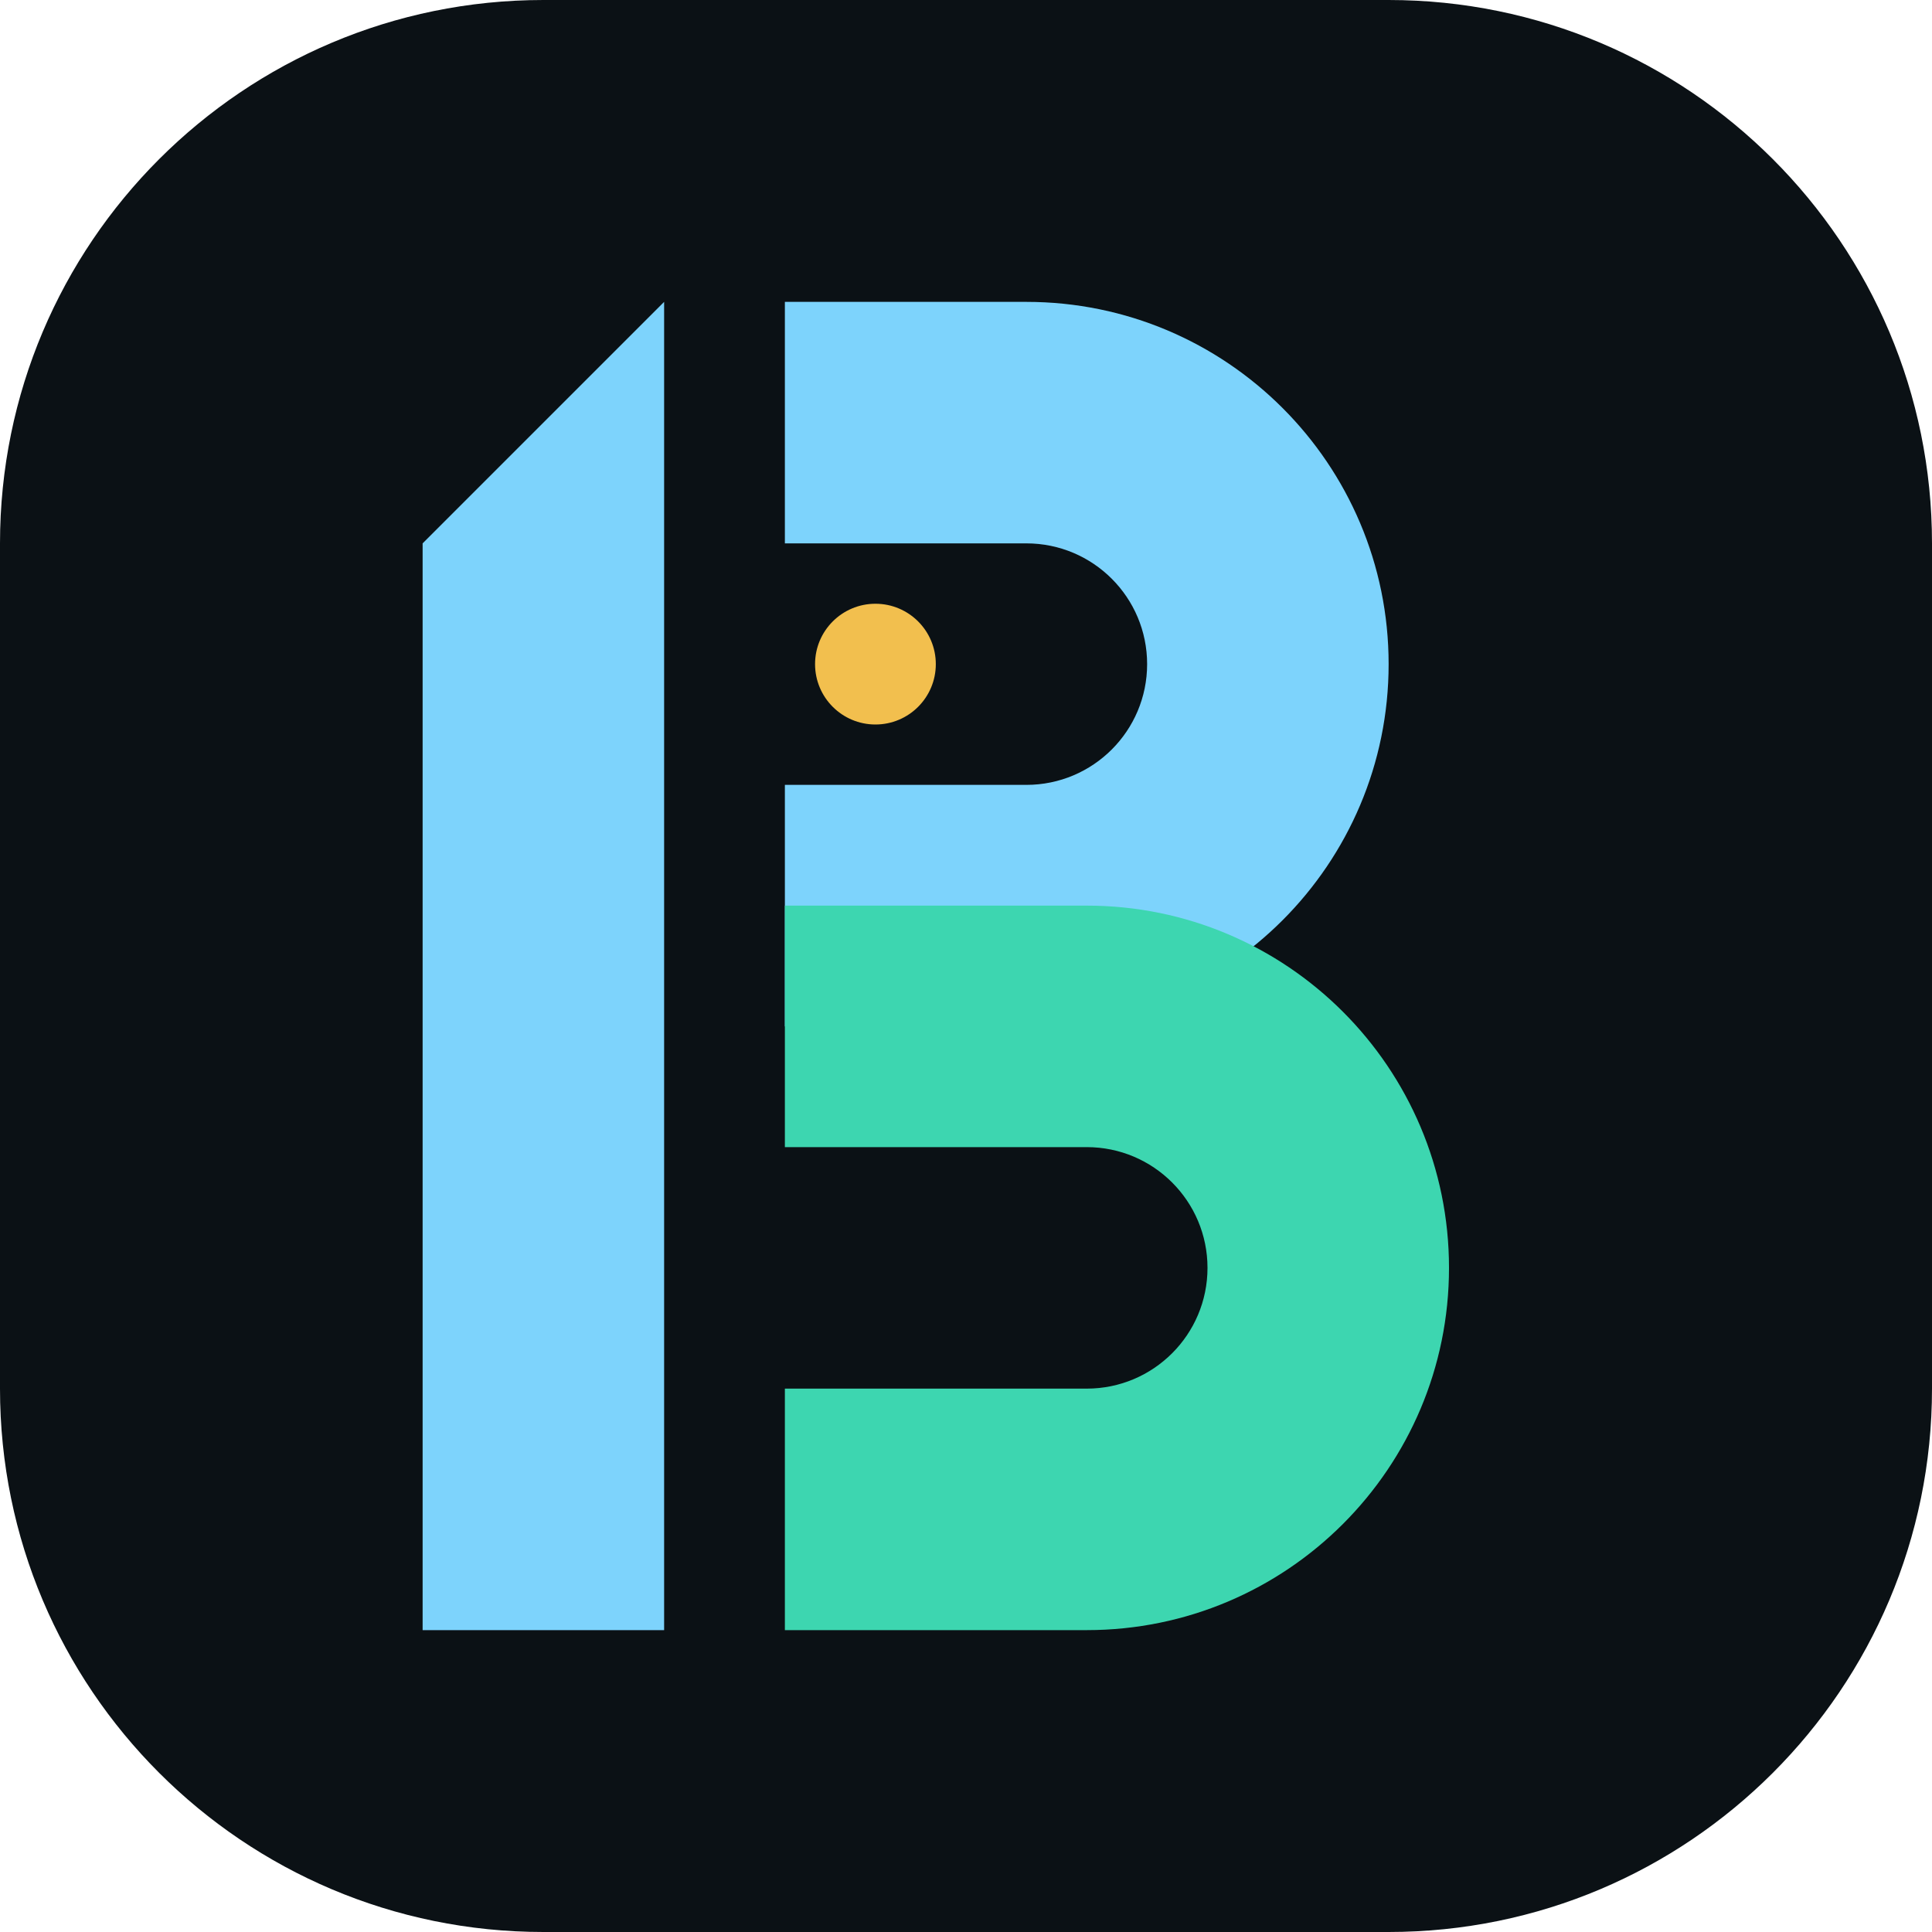
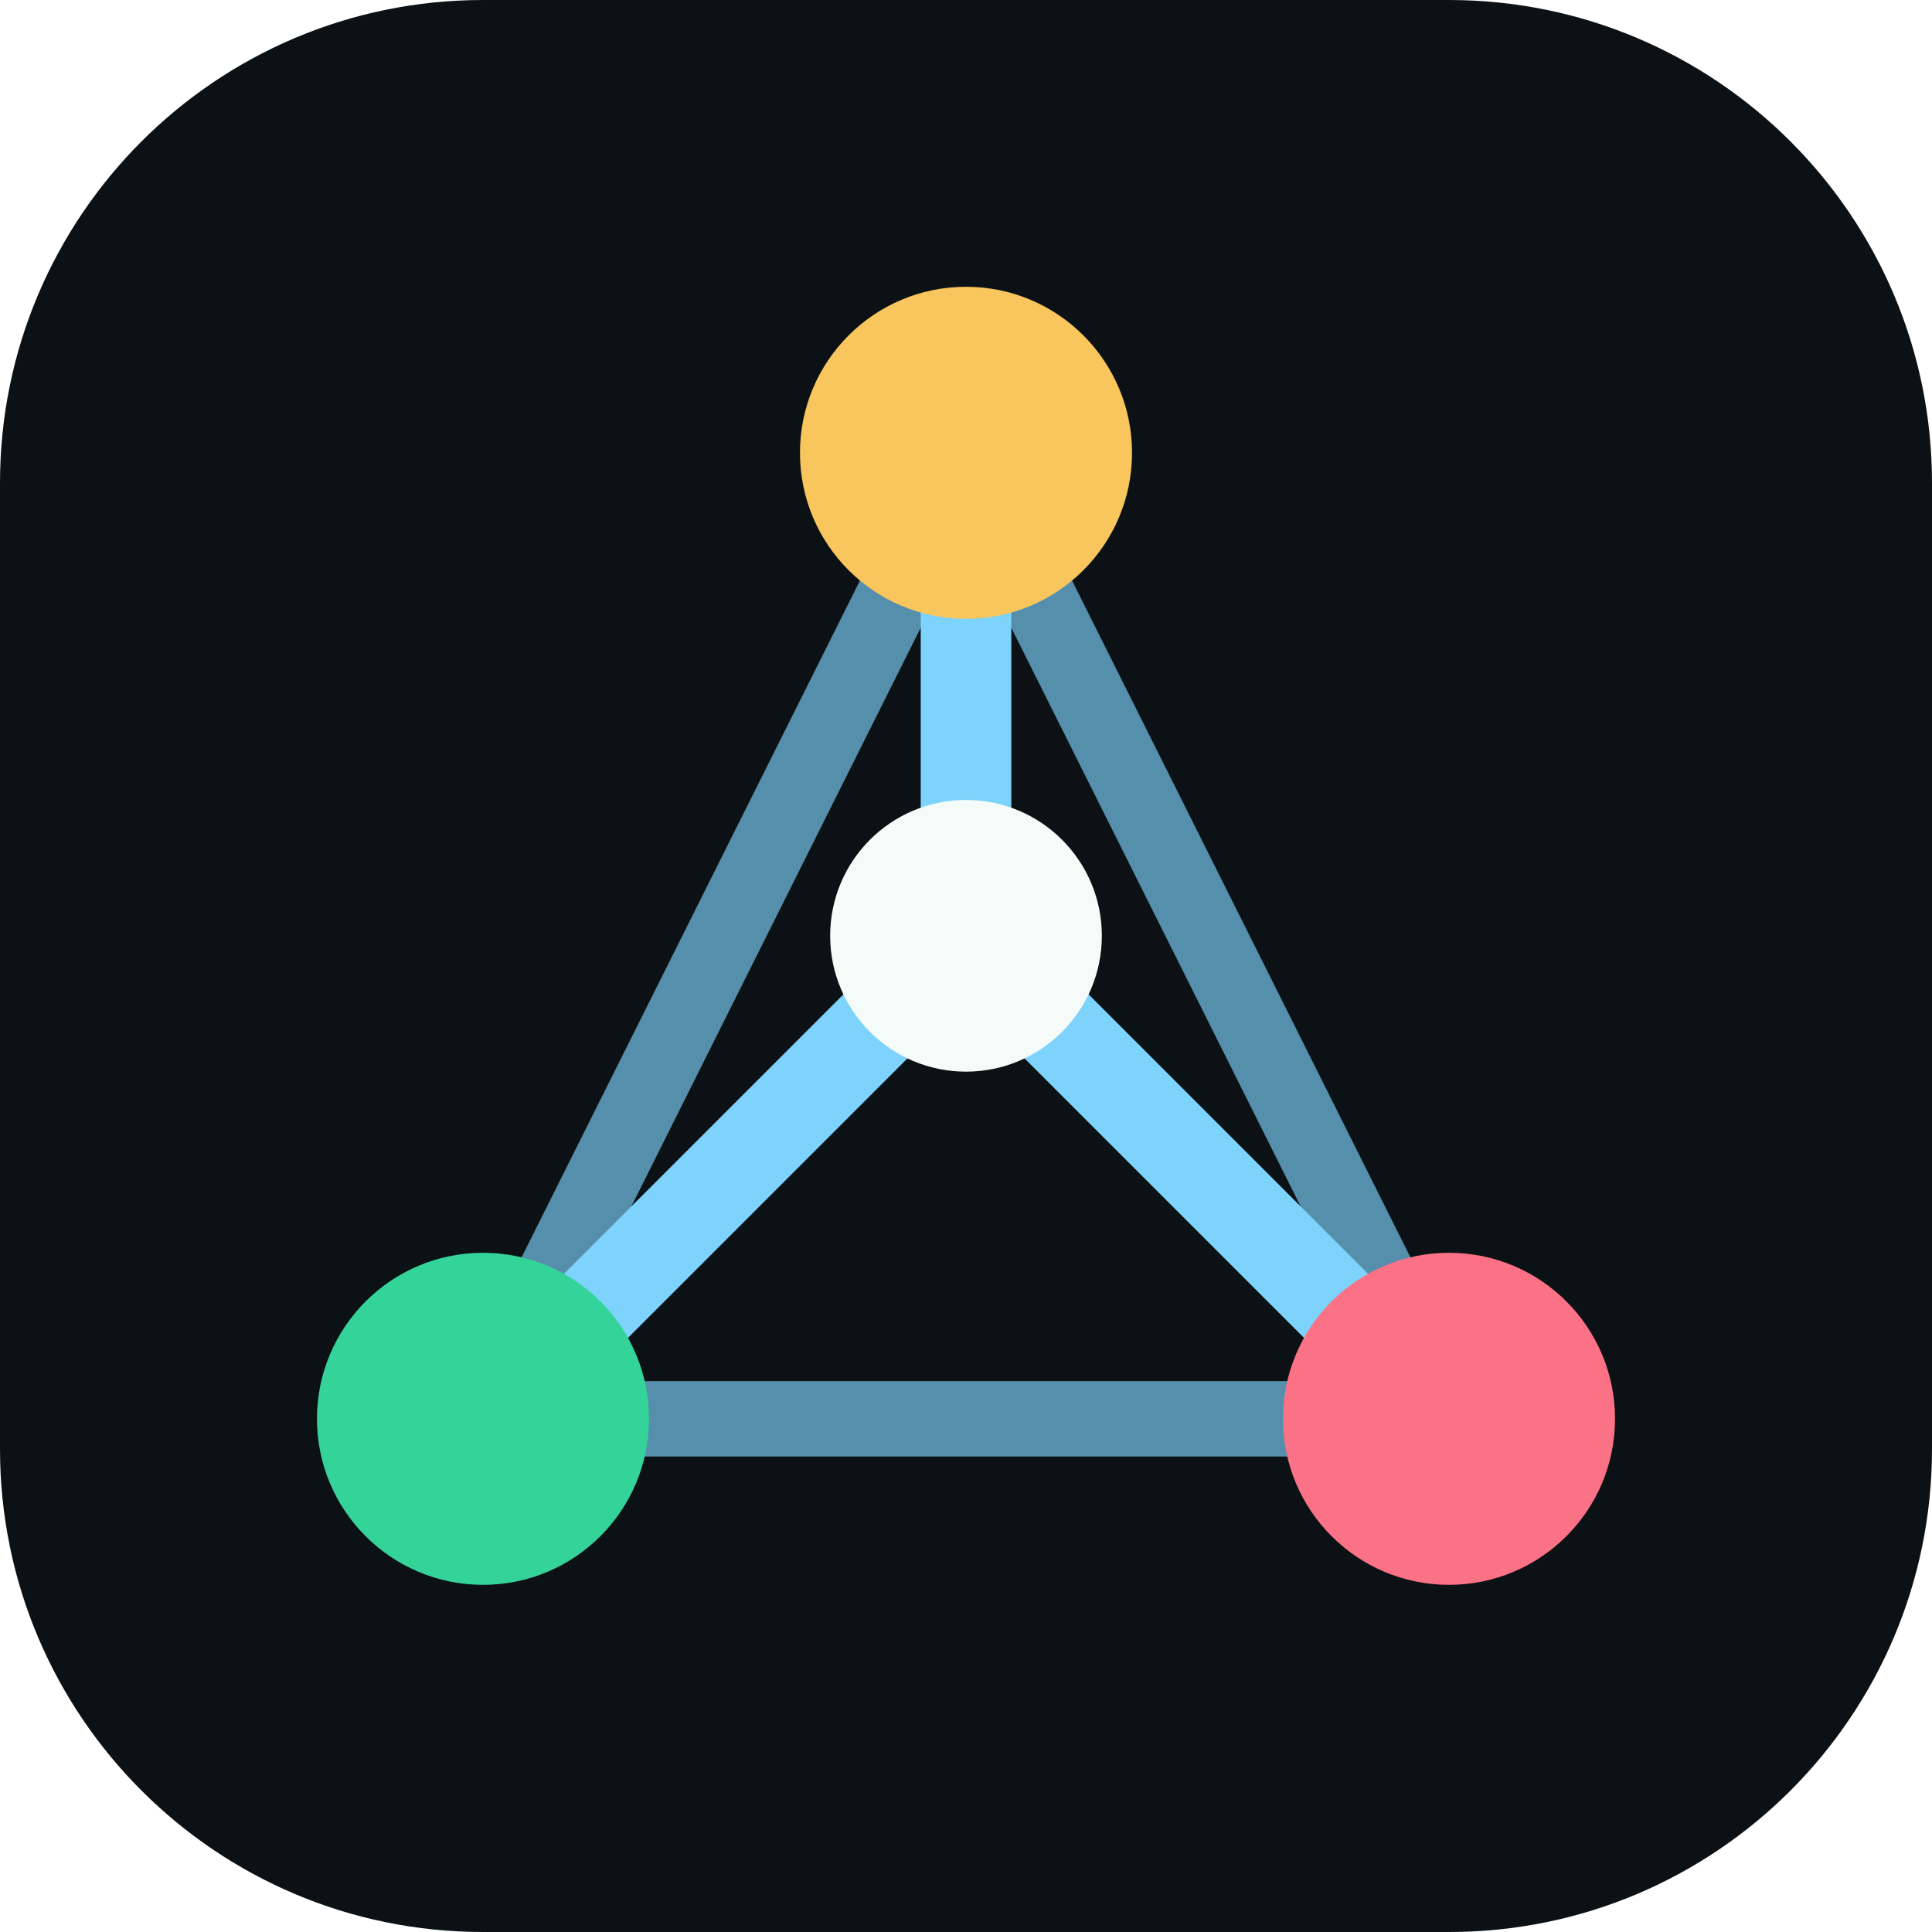
<svg xmlns="http://www.w3.org/2000/svg" viewBox="0 0 32 32" role="img" aria-label="Dep Beacon icon">
-   <rect width="32" height="32" rx="9" fill="#0b1115" />
+   <rect width="32" height="32" rx="8" fill="#0b1115" />
  <g data-beacon-symbol="true">
-     <path d="M7 9 11 5v22H7V9Z" fill="#7dd3fc" />
-     <path d="M13 5h4a6 6 0 0 1 0 12h-4v-4h4a2 2 0 0 0 0-4h-4V5Z" fill="#7dd3fc" />
-     <path d="M13 15h5a6 6 0 0 1 0 12h-5v-4h5a2 2 0 0 0 0-4h-5v-4Z" fill="#3dd6b0" />
-     <circle cx="14.5" cy="11" r="1" fill="#f2bf4e" />
+     <path d="M16 7.5 8 23.5h16L16 7.5Z" fill="none" stroke="#7dd3fc" stroke-linecap="round" stroke-linejoin="round" stroke-width="1.25" opacity=".65" />
+     <path d="M16 7.5v8m0 0-8 8m8-8 8 8" fill="none" stroke="#7dd3fc" stroke-linecap="round" stroke-linejoin="round" stroke-width="1.5" />
+     <circle cx="16" cy="7.5" r="2.75" fill="#f8c65c" />
+     <circle cx="16" cy="15.5" r="2.25" fill="#f4fbf8" />
+     <circle cx="8" cy="23.5" r="2.75" fill="#34d399" />
+     <circle cx="24" cy="23.5" r="2.75" fill="#fb7185" />
  </g>
</svg>
